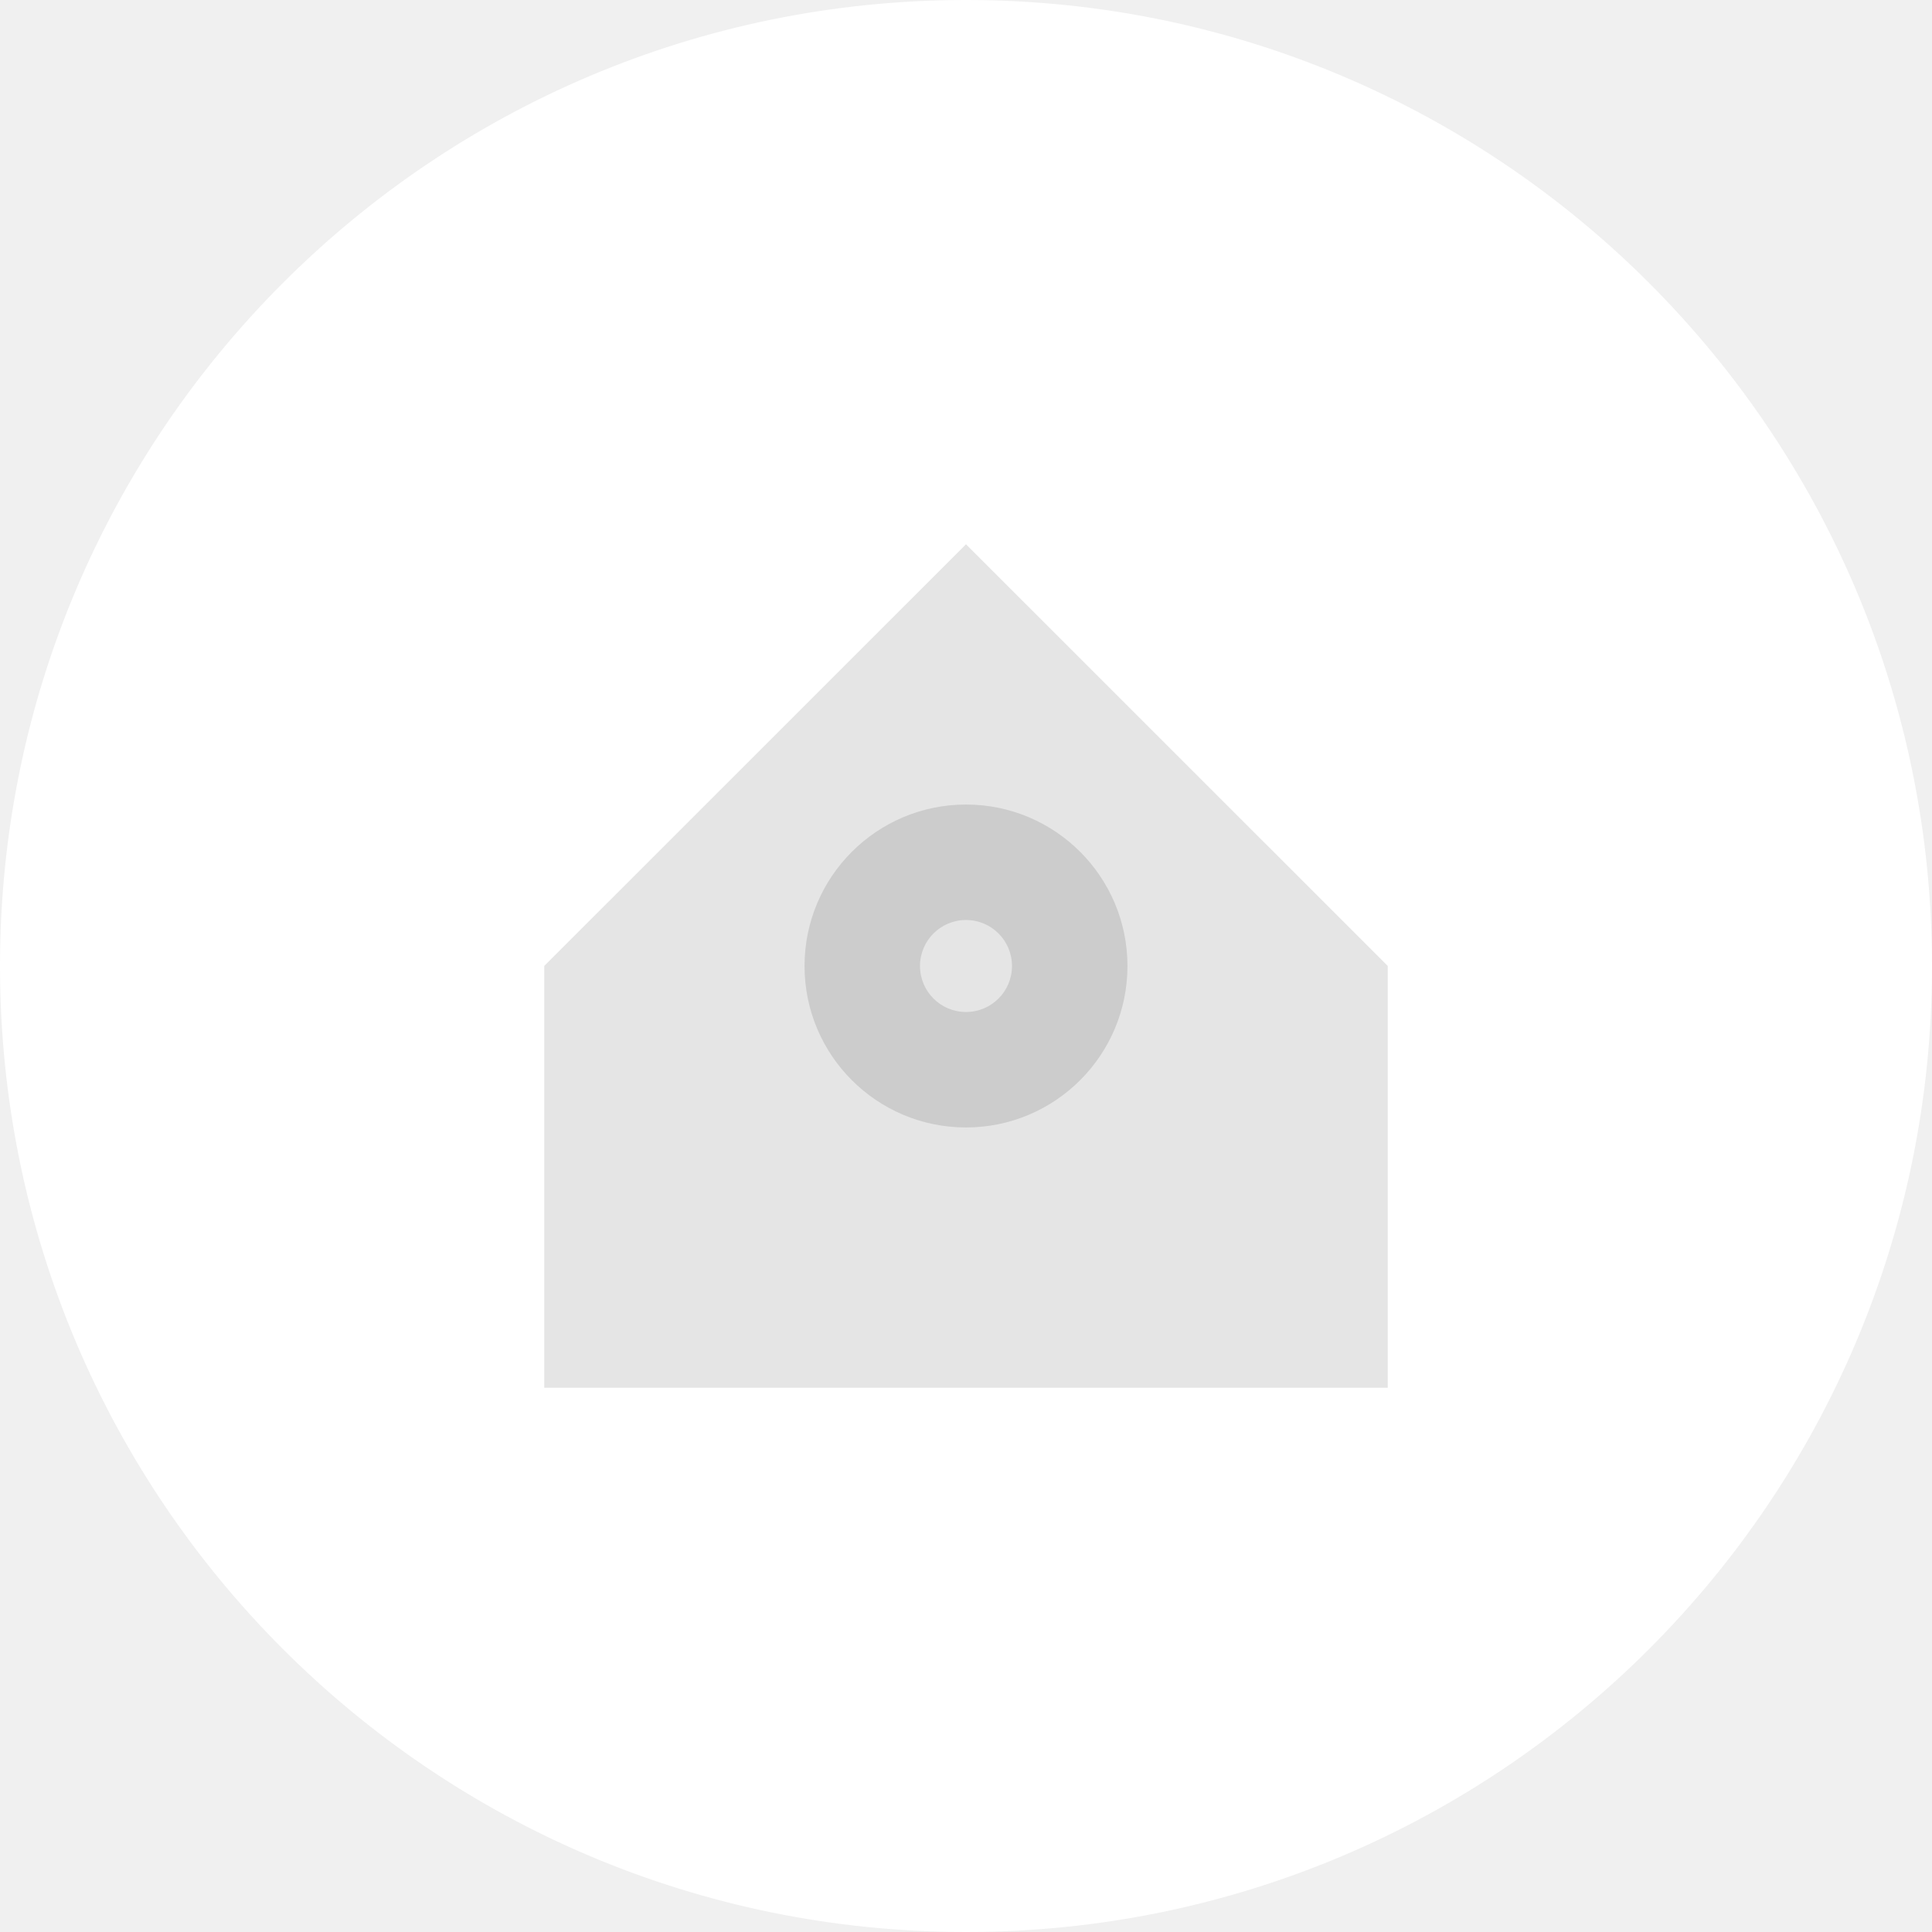
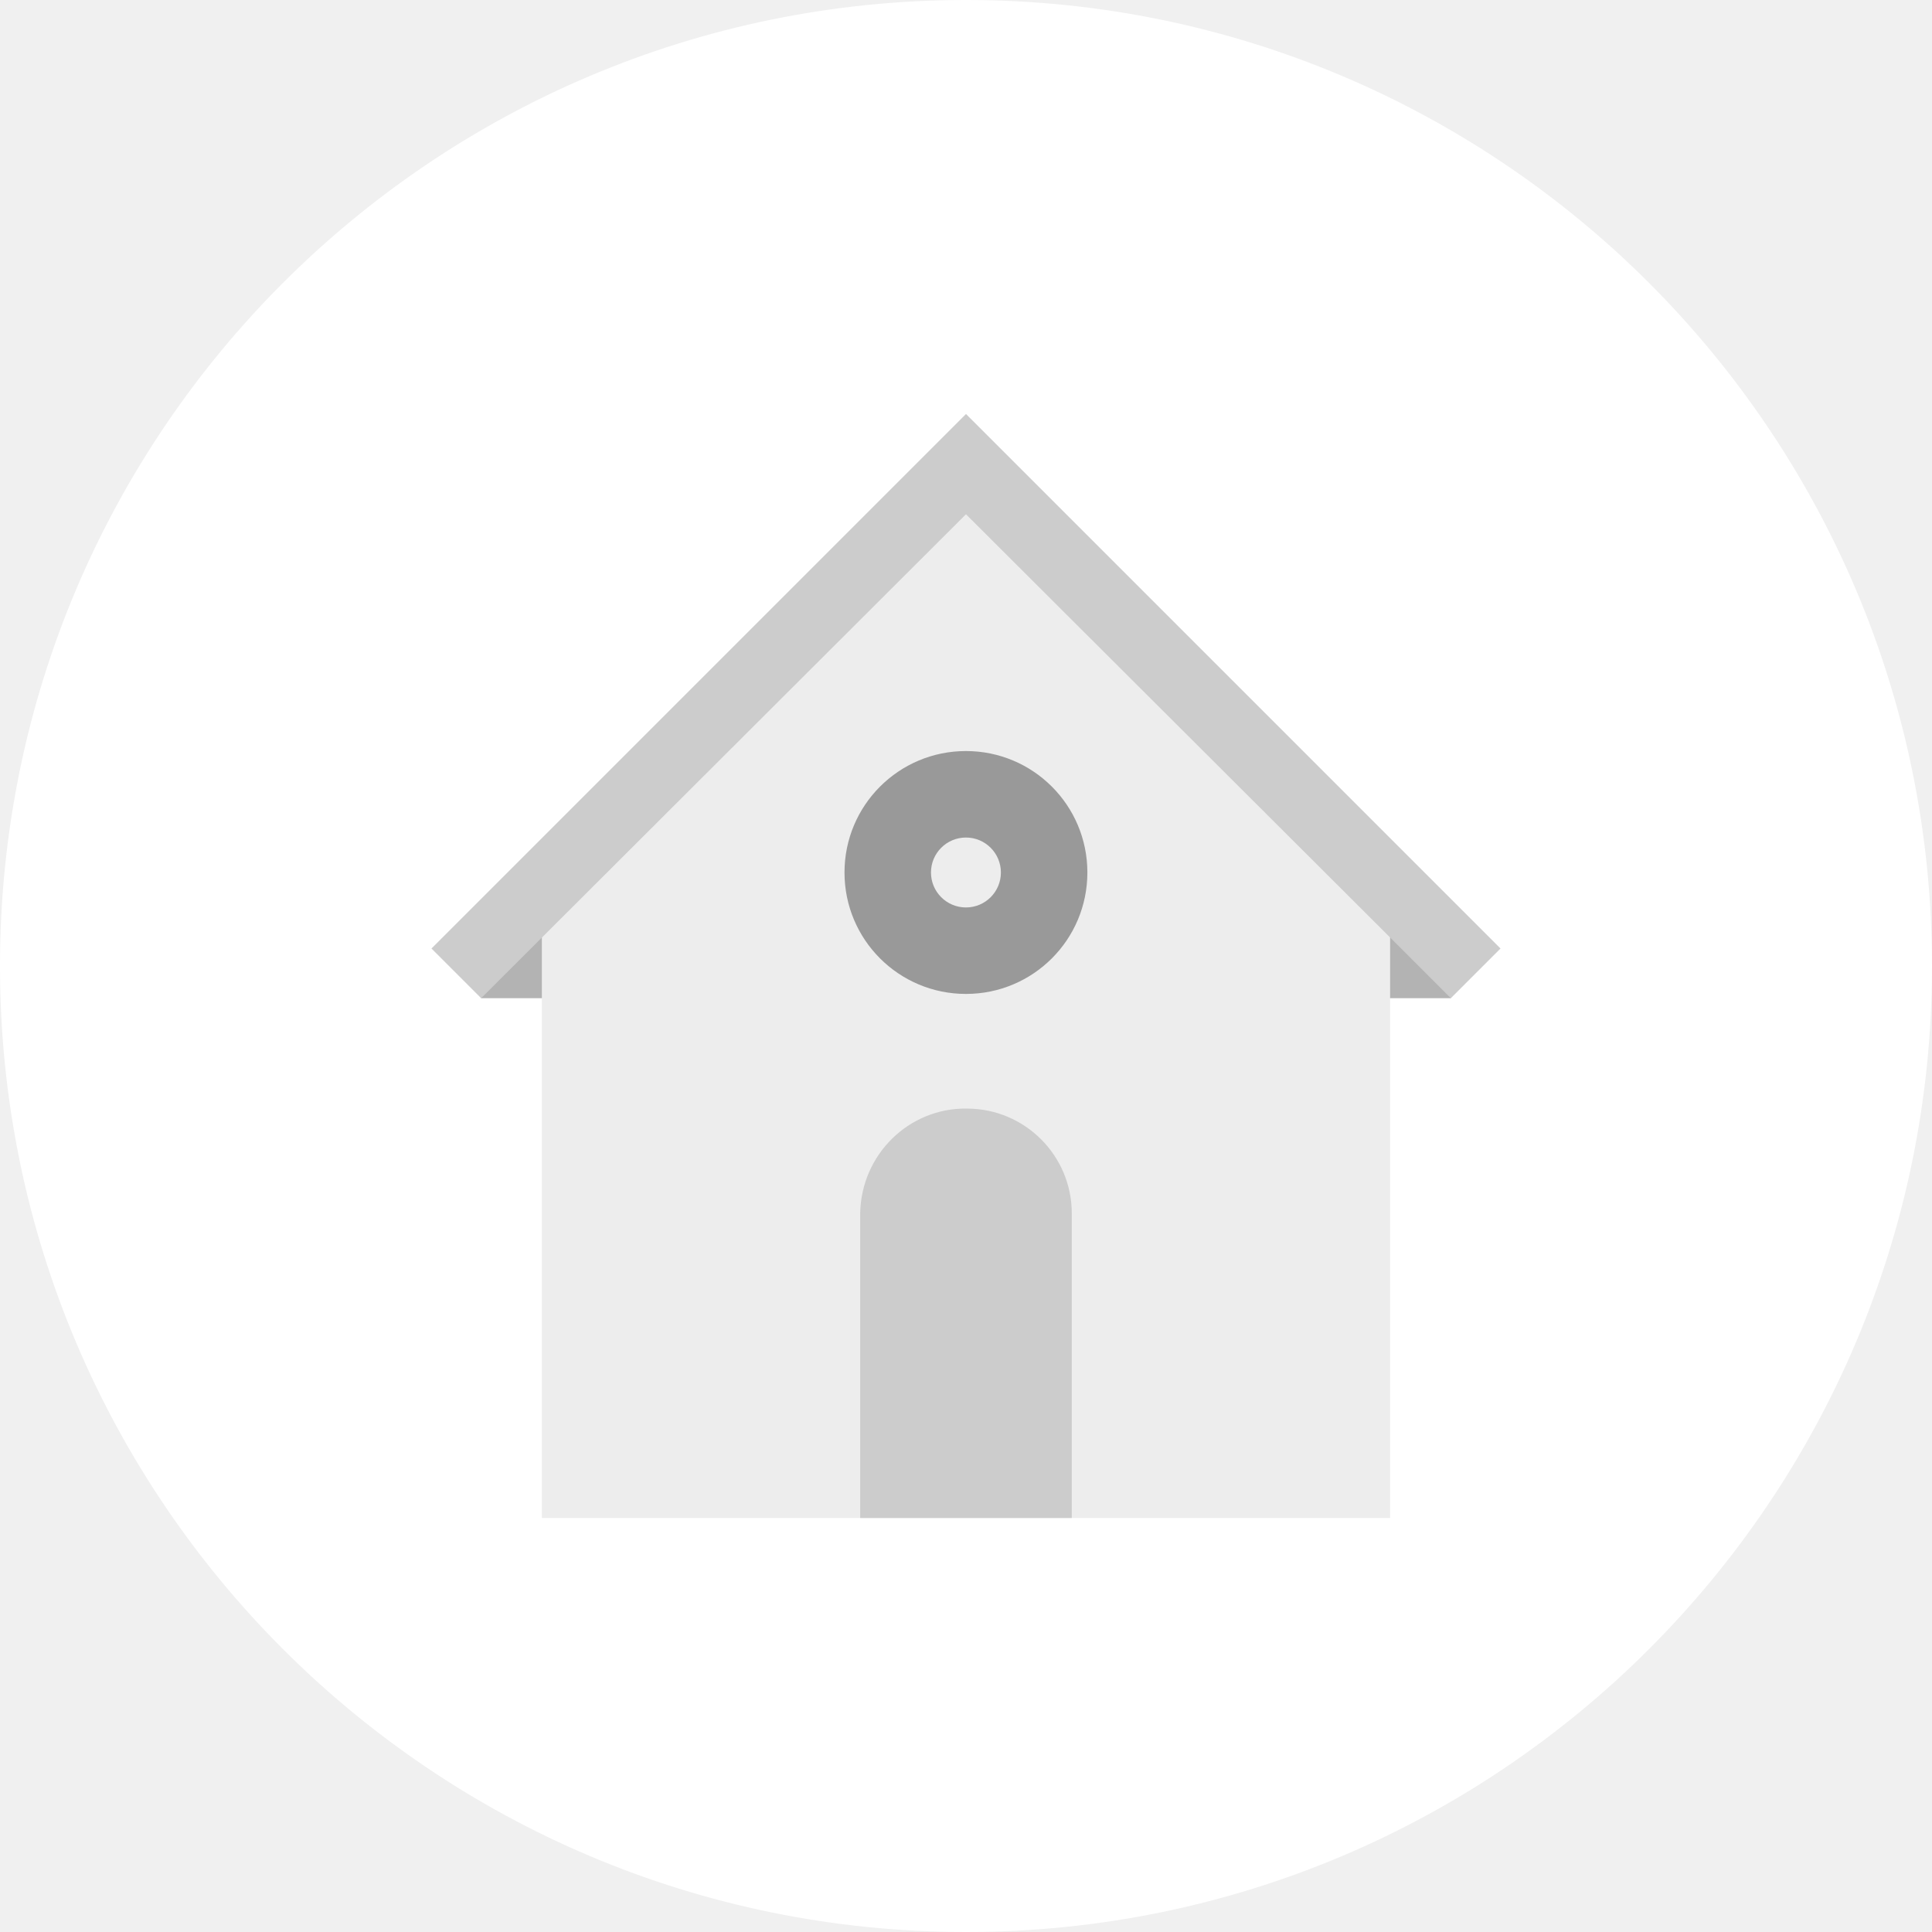
- <svg xmlns="http://www.w3.org/2000/svg" width="210" height="210" viewBox="0 0 210 210">
-   <g id="chauffage" transform="translate(-20 -5)">
-     <circle id="ellipse" cx="105" cy="105" r="105" transform="translate(20 5)" fill="#fff" />
-     <path id="maison" d="M155.84,109.99v45.85H64.16V109.99L110,64.16Z" transform="translate(15 0)" fill="#e5e5e5" />
-     <path id="PAC" d="M110,92.45A17.55,17.55,0,1,0,127.55,110,17.55,17.55,0,0,0,110,92.45ZM110,115a5,5,0,1,1,5-5A5,5,0,0,1,110,115Z" transform="translate(15 0)" fill="#ccc" />
+ <svg xmlns="http://www.w3.org/2000/svg" version="1.1" id="Layer_1" x="0px" y="0px" viewBox="0 0 210 210" style="enable-background:new 0 0 210 210;" xml:space="preserve">
+   <style type="text/css">
+ 	.st0{fill:#FFFFFF;}
+ 	.st1{fill:#B3B3B3;}
+ 	.st2{fill:#EDEDED;}
+ 	.st3{fill:#CCCCCC;}
+ 	.st4{fill:#999999;}
+ </style>
+   <g id="Group_428" transform="translate(-15.001 0)">
+     <circle id="ellipse" class="st0" cx="120" cy="105" r="105" />
+     <g id="icon" transform="translate(-14386.006 -1547.764)">
+       <g id="Group_364" transform="translate(14452.905 1597.763)">
+         <g id="Group_363" transform="translate(0)">
+           <g id="Group_362">
+             <rect id="Rectangle_343" x="84" y="50.1" class="st1" width="21.8" height="8.4" />
+             <rect id="Rectangle_344" x="0.4" y="50.1" class="st1" width="21.8" height="8.4" />
+             <path id="Path_512" class="st2" d="M7,50.4L53.1,4.2l46.1,46.2V115H7V50.4z" />
+             <g id="Group_361">
+               <path id="Path_513" class="st3" d="M111.2,53.1l-5.4,5.4L99.3,52L53.1,5.9L0.4,58.5L-5,53.1L52.8-4.7L53.1-5L111.2,53.1z" />
+             </g>
+           </g>
+         </g>
+         <path id="Path_514" class="st3" d="M64.6,81.9V115H41.6V81.9c0.1-6.4,5.3-11.5,11.6-11.4C59.5,70.5,64.6,75.6,64.6,81.9     L64.6,81.9z" />
+       </g>
+       <path id="Path_87" class="st4" d="M14506,1629.4c-7.3,0-13.2,5.9-13.2,13.2s5.9,13.2,13.2,13.2c7.3,0,13.2-5.9,13.2-13.2v0    C14519.2,1635.3,14513.3,1629.4,14506,1629.4z M14506,1646.4c-2.1,0-3.8-1.7-3.8-3.8c0-2.1,1.7-3.8,3.8-3.8s3.8,1.7,3.8,3.8    C14509.8,1644.7,14508.1,1646.4,14506,1646.4z" />
+     </g>
  </g>
</svg>
